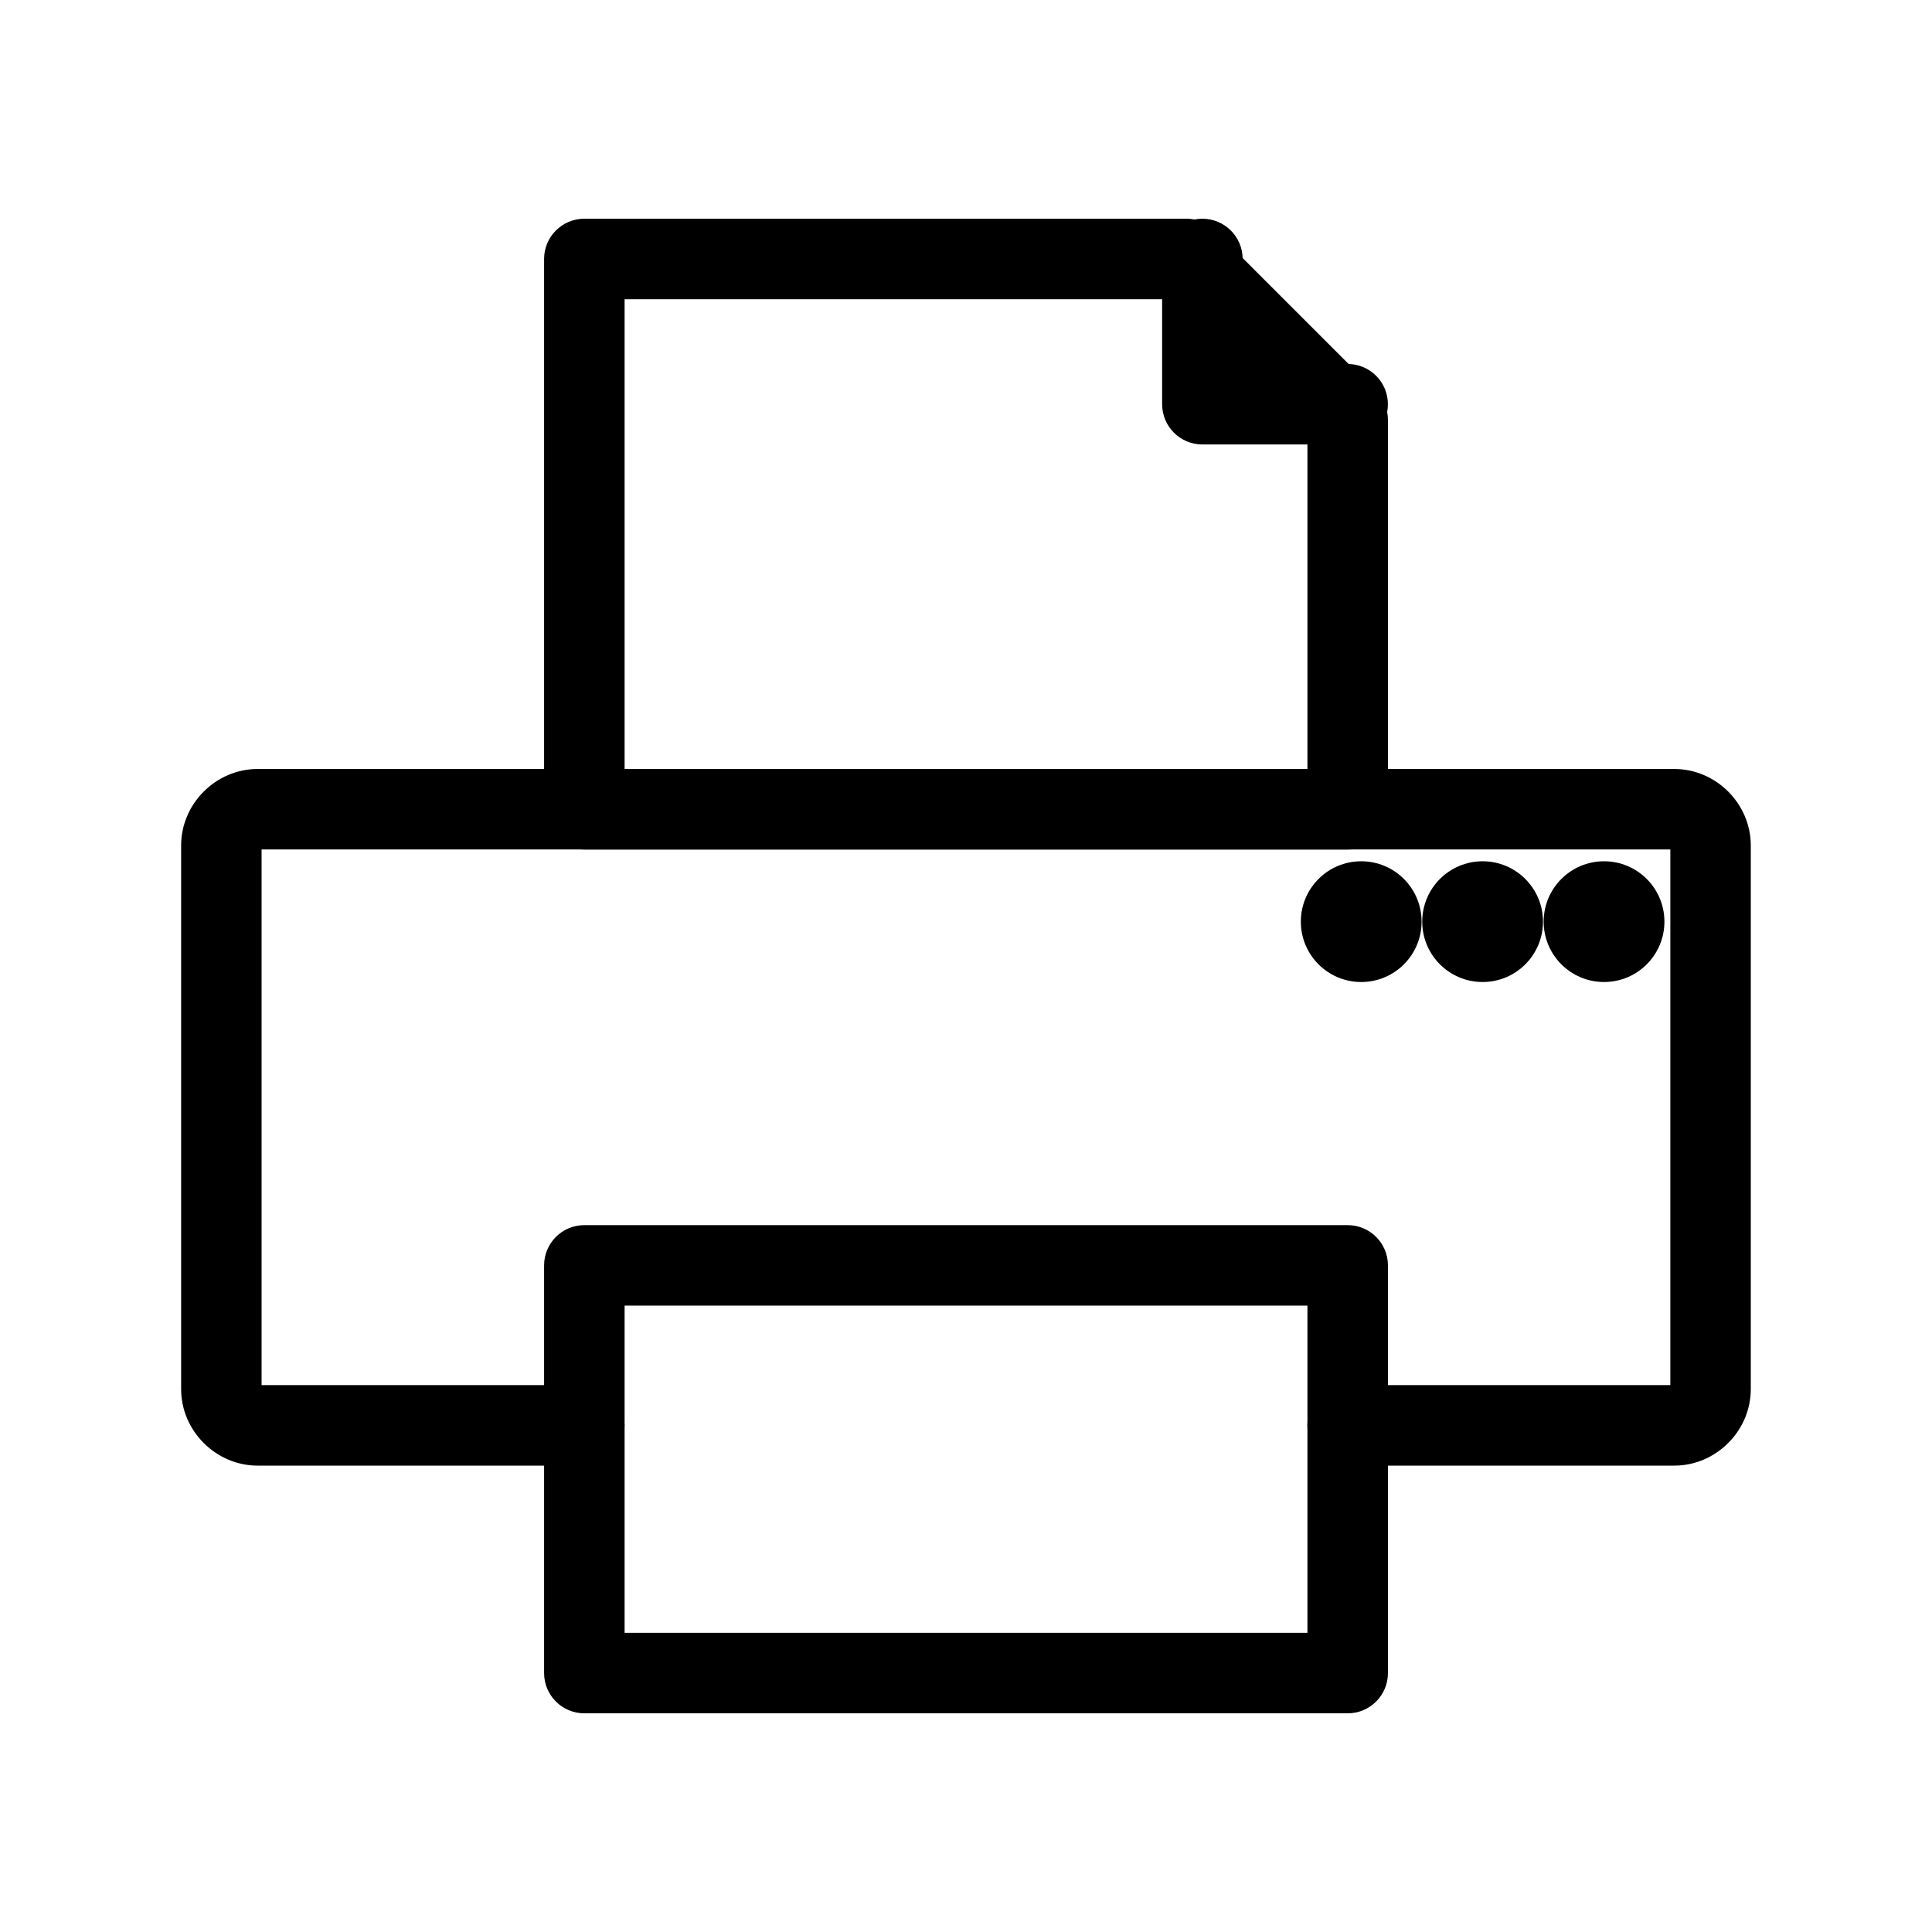
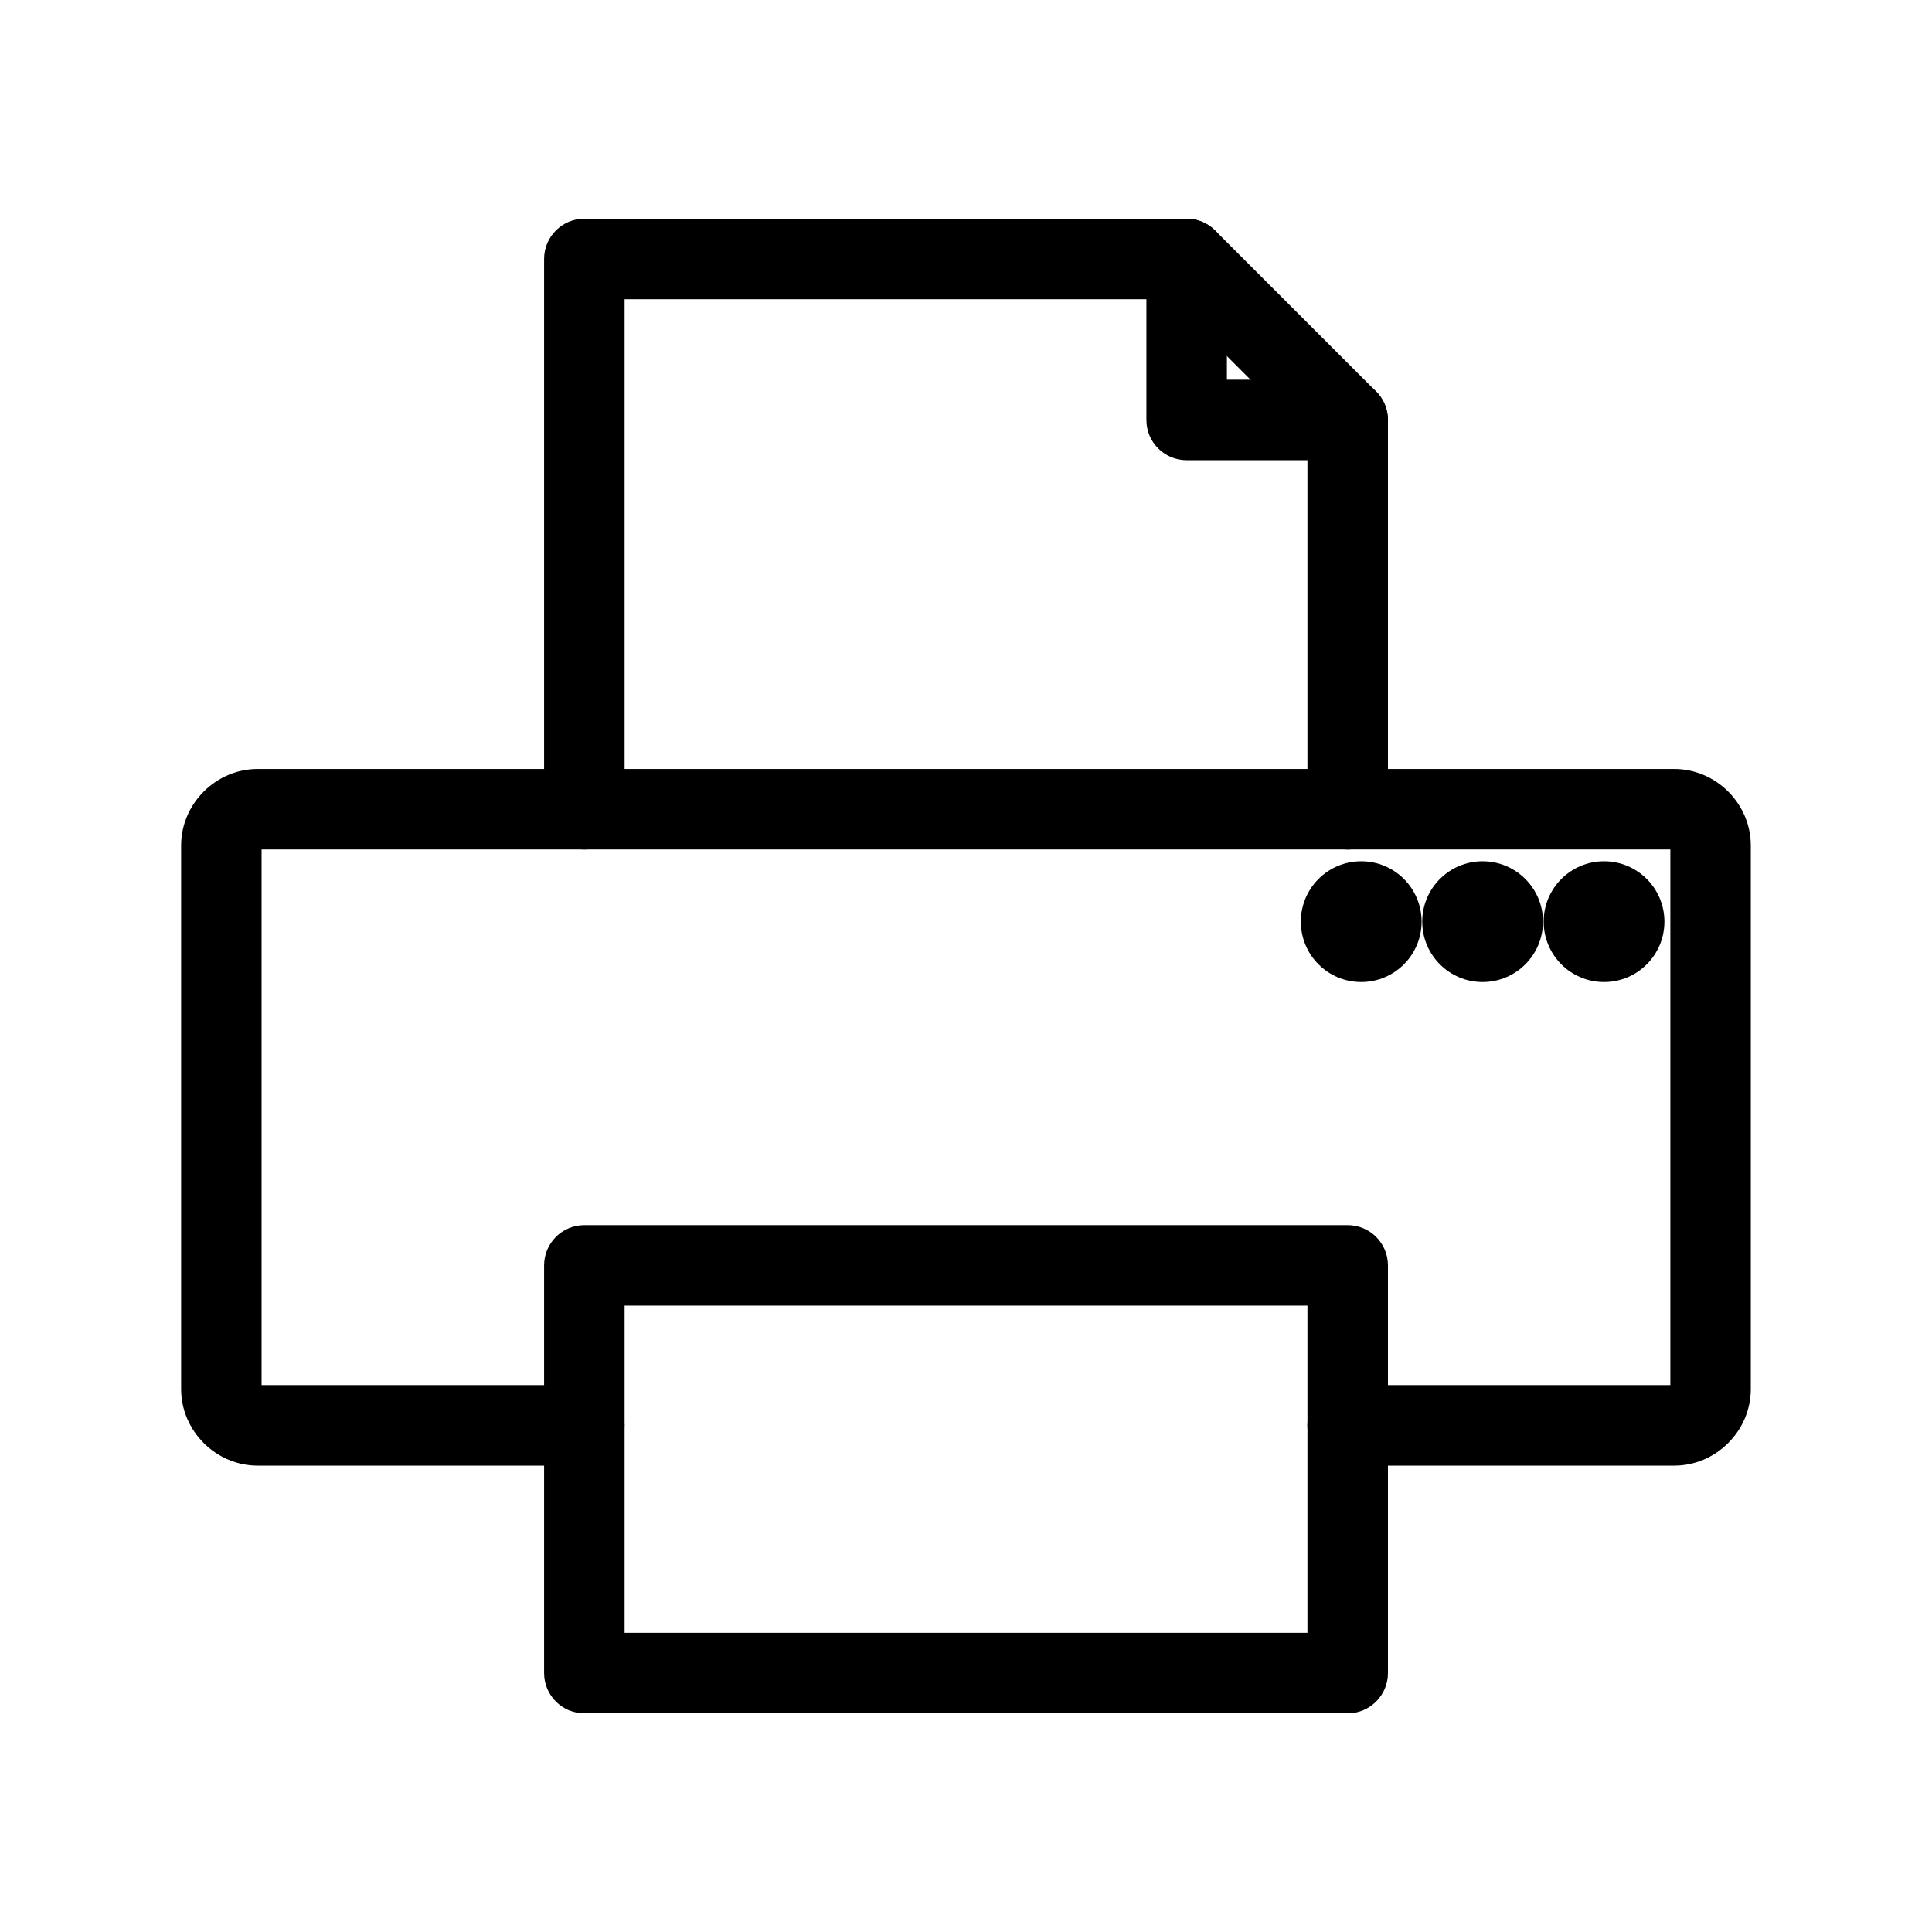
- <svg xmlns="http://www.w3.org/2000/svg" id="a" version="1.1" viewBox="0 0 48 48">
+ <svg xmlns="http://www.w3.org/2000/svg" id="b" version="1.1" viewBox="0 0 48 48">
  <defs id="defs1">
-     <style id="style1">.b{fill:#000;}.c{fill:none;stroke:#000;stroke-width:2px;stroke-linecap:round;stroke-linejoin:round;stroke-width:2px;}</style>
+     <style id="style1">.c{fill:none;stroke:#000;stroke-width:2px;stroke-linecap:round;stroke-linejoin:round;}.d{fill:#000;stroke-width:0px;}</style>
  </defs>
-   <path id="path1" d="m6.402 19.105c-1.039 0-1.902 0.863-1.902 1.902v13.504c0 1.039 0.863 1.902 1.902 1.902h8.115a1 1 0 0 0 1-1 1 1 0 0 0-1-1h-8.018v-13.309h35v13.309h-8.018a1 1 0 0 0-1 1 1 1 0 0 0 1 1h8.115c1.039 0 1.902-0.863 1.902-1.902v-13.504c0-1.039-0.863-1.902-1.902-1.902z" color="#000000" stroke-linecap="round" stroke-linejoin="round" style="-inkscape-stroke:none" />
-   <path id="rect1" d="m14.518 30.438a1 1 0 0 0-1 1v10.129a1 1 0 0 0 1 1h18.965a1 1 0 0 0 1-1v-10.129a1 1 0 0 0-1-1zm1 2h16.965v8.129h-16.965z" color="#000000" stroke-linecap="round" stroke-linejoin="round" style="-inkscape-stroke:none" />
-   <path id="path2" d="m14.518 5.434a1 1 0 0 0-1 1v13.672a1 1 0 0 0 1 1h18.965l-0.707-0.293a1 1 0 0 0 1.707-0.707v-9.672a1 1 0 0 0-0.293-0.707l-4-4a1 1 0 0 0-0.707-0.293zm1 2h13.551l3.414 3.414v8.258h-16.965z" color="#000000" stroke-linecap="round" stroke-linejoin="round" style="-inkscape-stroke:none" />
-   <path id="polyline2" d="m29.873 5.434a1 1 0 0 0-1 1v3.609a1 1 0 0 0 1 1h3.609a1 1 0 0 0 1-1 1 1 0 0 0-1-1h-2.609v-2.609a1 1 0 0 0-1-1z" color="#000000" stroke-linecap="round" stroke-linejoin="round" style="-inkscape-stroke:none" />
-   <circle id="circle2" class="b" cx="39.852" cy="22.898" r="1.5px" />
-   <circle id="circle3" class="b" cx="36.835" cy="22.898" r="1.5px" />
-   <circle id="circle4" class="b" cx="33.819" cy="22.898" r="1.5px" />
+   <path id="path1" d="m6.402 19.105c-1.039 0-1.902 0.864-1.902 1.902v13.504c0 1.039 0.863 1.902 1.902 1.902h8.115a1 1 0 0 0 1-1 1 1 0 0 0-1-1h-8.018v-13.309h35v13.309h-8.018a1 1 0 0 0-1 1 1 1 0 0 0 1 1h8.115c1.039 0 1.902-0.863 1.902-1.902v-13.504c0-1.039-0.864-1.902-1.902-1.902z" color="#000000" stroke-linecap="round" stroke-linejoin="round" style="-inkscape-stroke:none" />
+   <path id="path2" d="m14.518 5.434a1 1 0 0 0-1 1v13.672a1 1 0 0 0 1 1 1 1 0 0 0 1-1v-12.672h13.551l3.414 3.414v9.258a1 1 0 0 0 1 1 1 1 0 0 0 1-1v-9.672a1 1 0 0 0-0.293-0.707l-4-4a1 1 0 0 0-0.707-0.293zm0 25.004a1 1 0 0 0-1 1v10.129a1 1 0 0 0 1 1h18.965a1 1 0 0 0 1-1v-10.129a1 1 0 0 0-1-1zm1 2h16.965v8.129h-16.965z" color="#000000" stroke-linecap="round" stroke-linejoin="round" style="-inkscape-stroke:none" />
+   <path id="path3" d="m29.482 5.434a1 1 0 0 0-1 1v4a1 1 0 0 0 1 1h4a1 1 0 0 0 1-1 1 1 0 0 0-1-1h-3v-3a1 1 0 0 0-1-1z" color="#000000" stroke-linecap="round" stroke-linejoin="round" style="-inkscape-stroke:none" />
+   <circle id="circle3" class="d" cx="39.852" cy="22.898" r="1.5px" />
+   <circle id="circle4" class="d" cx="36.835" cy="22.898" r="1.5px" />
+   <circle id="circle5" class="d" cx="33.819" cy="22.898" r="1.5px" />
</svg>
